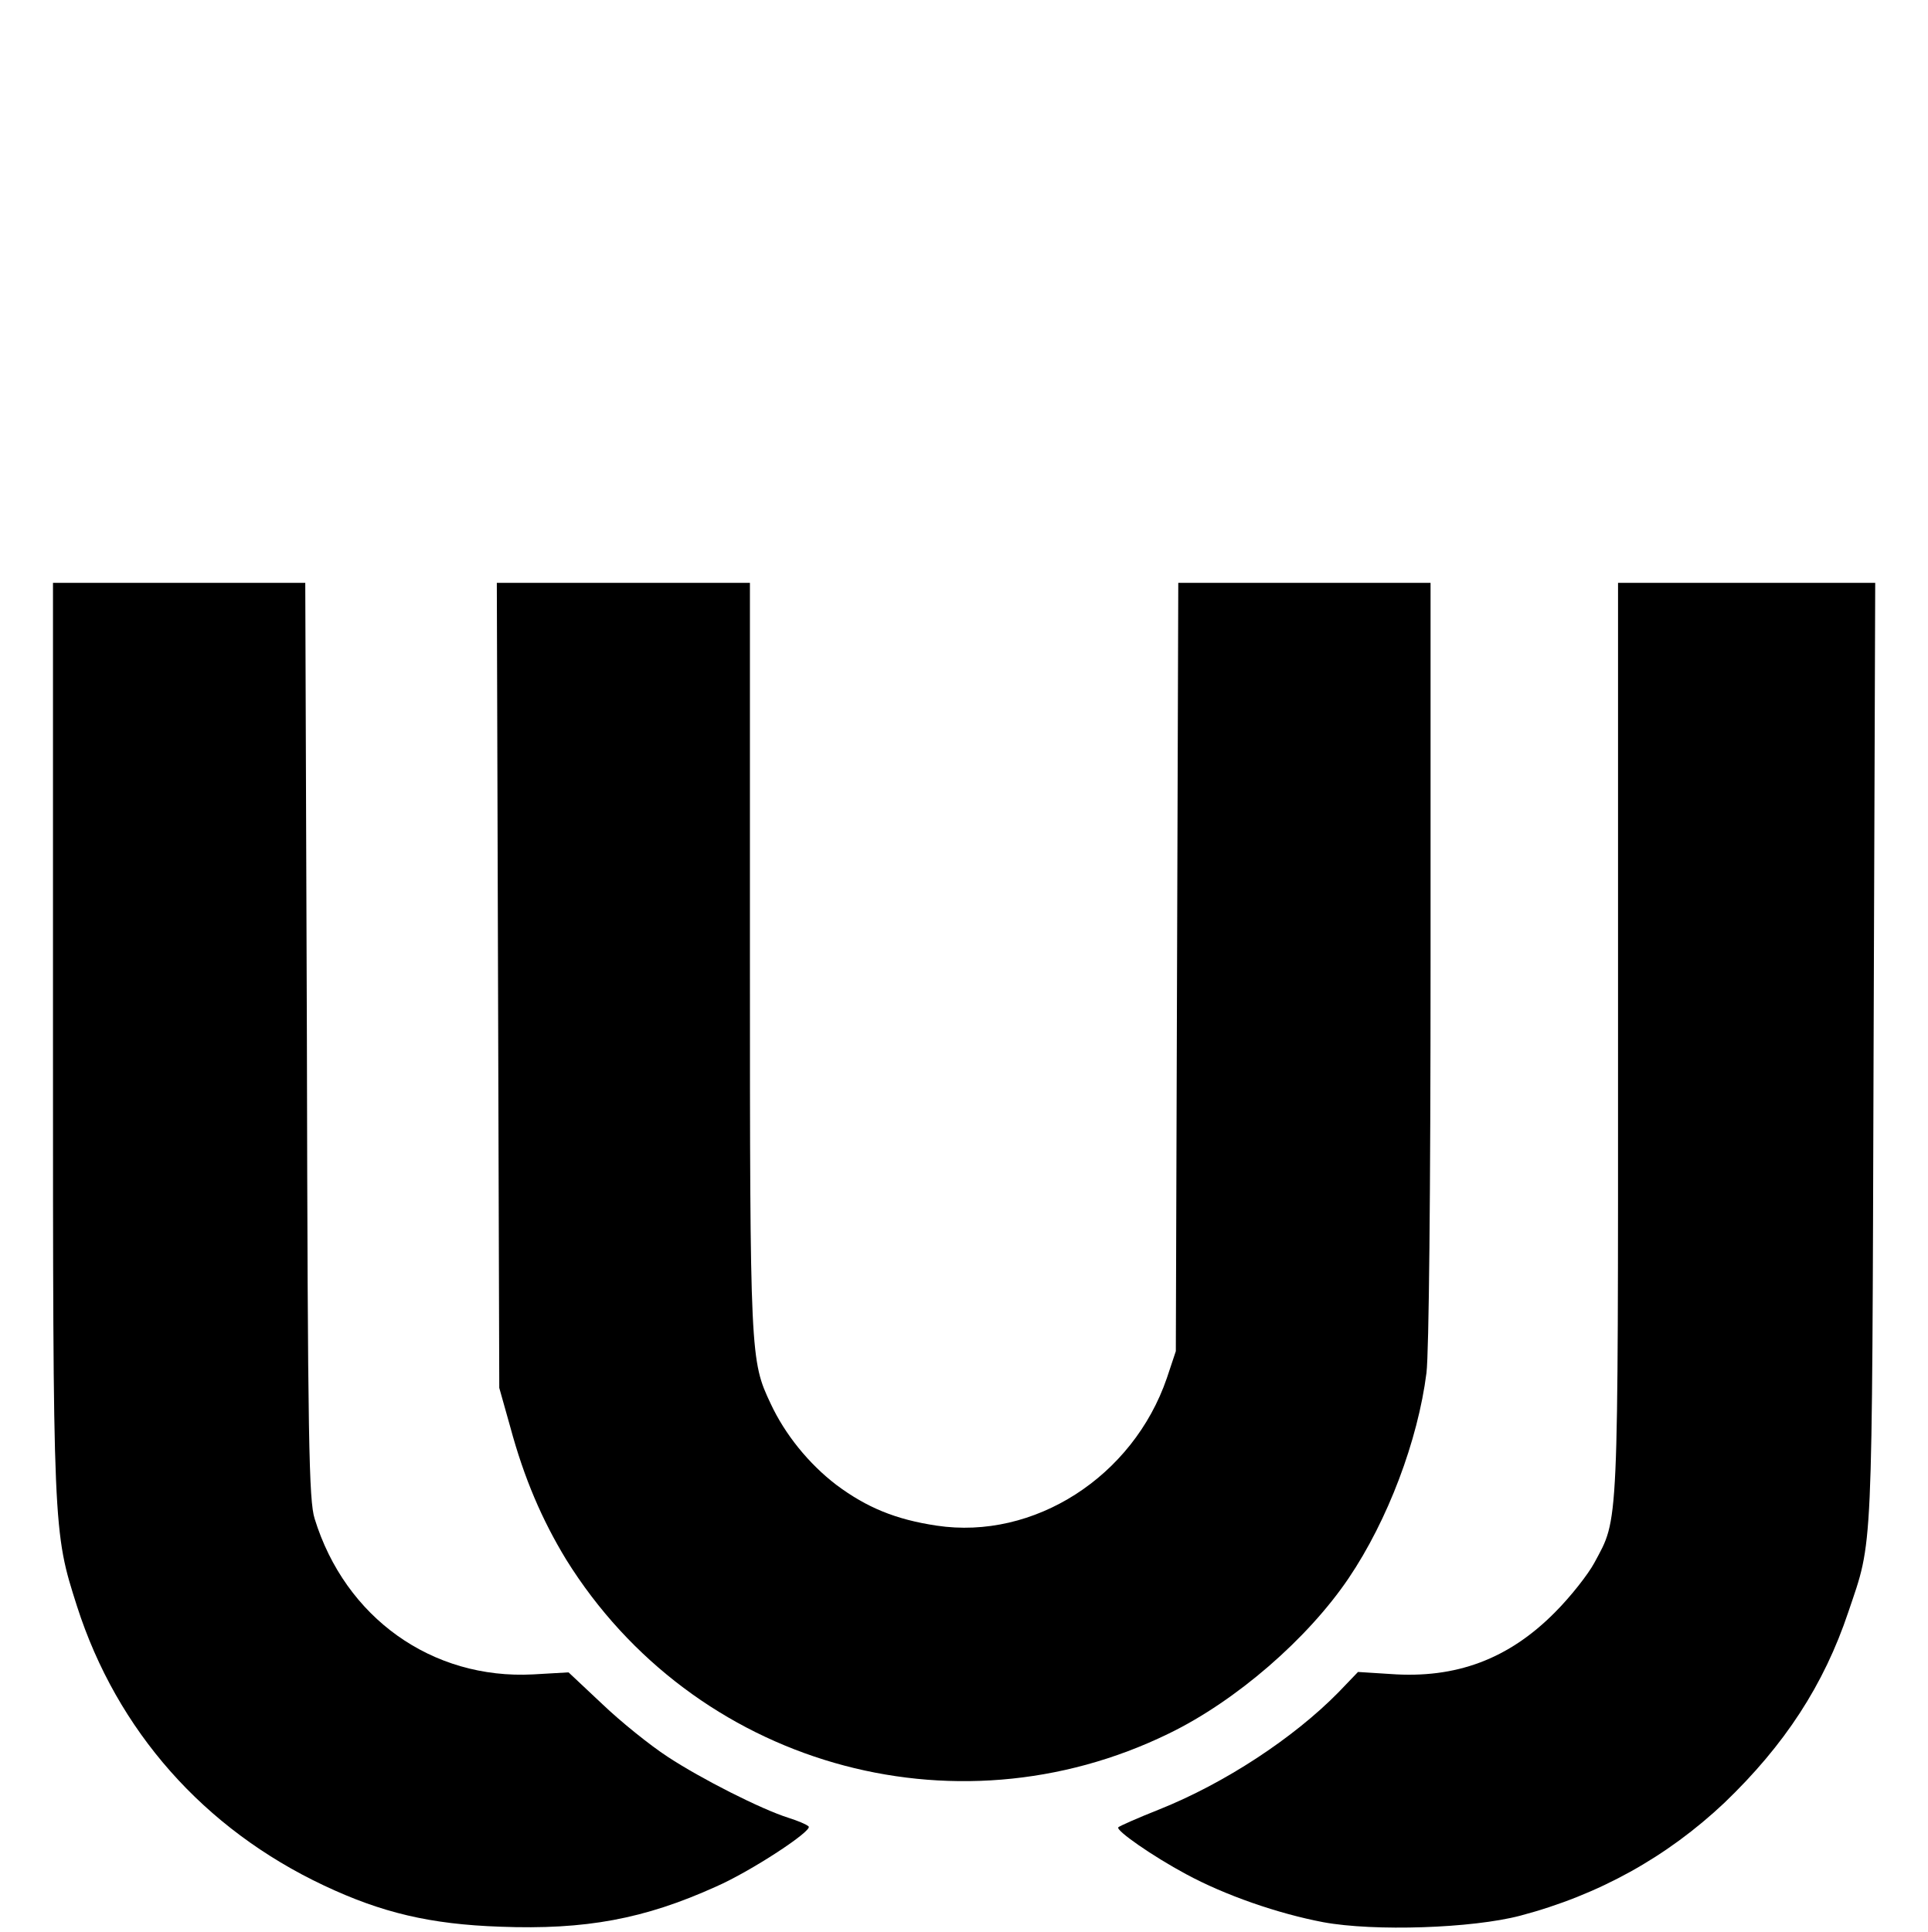
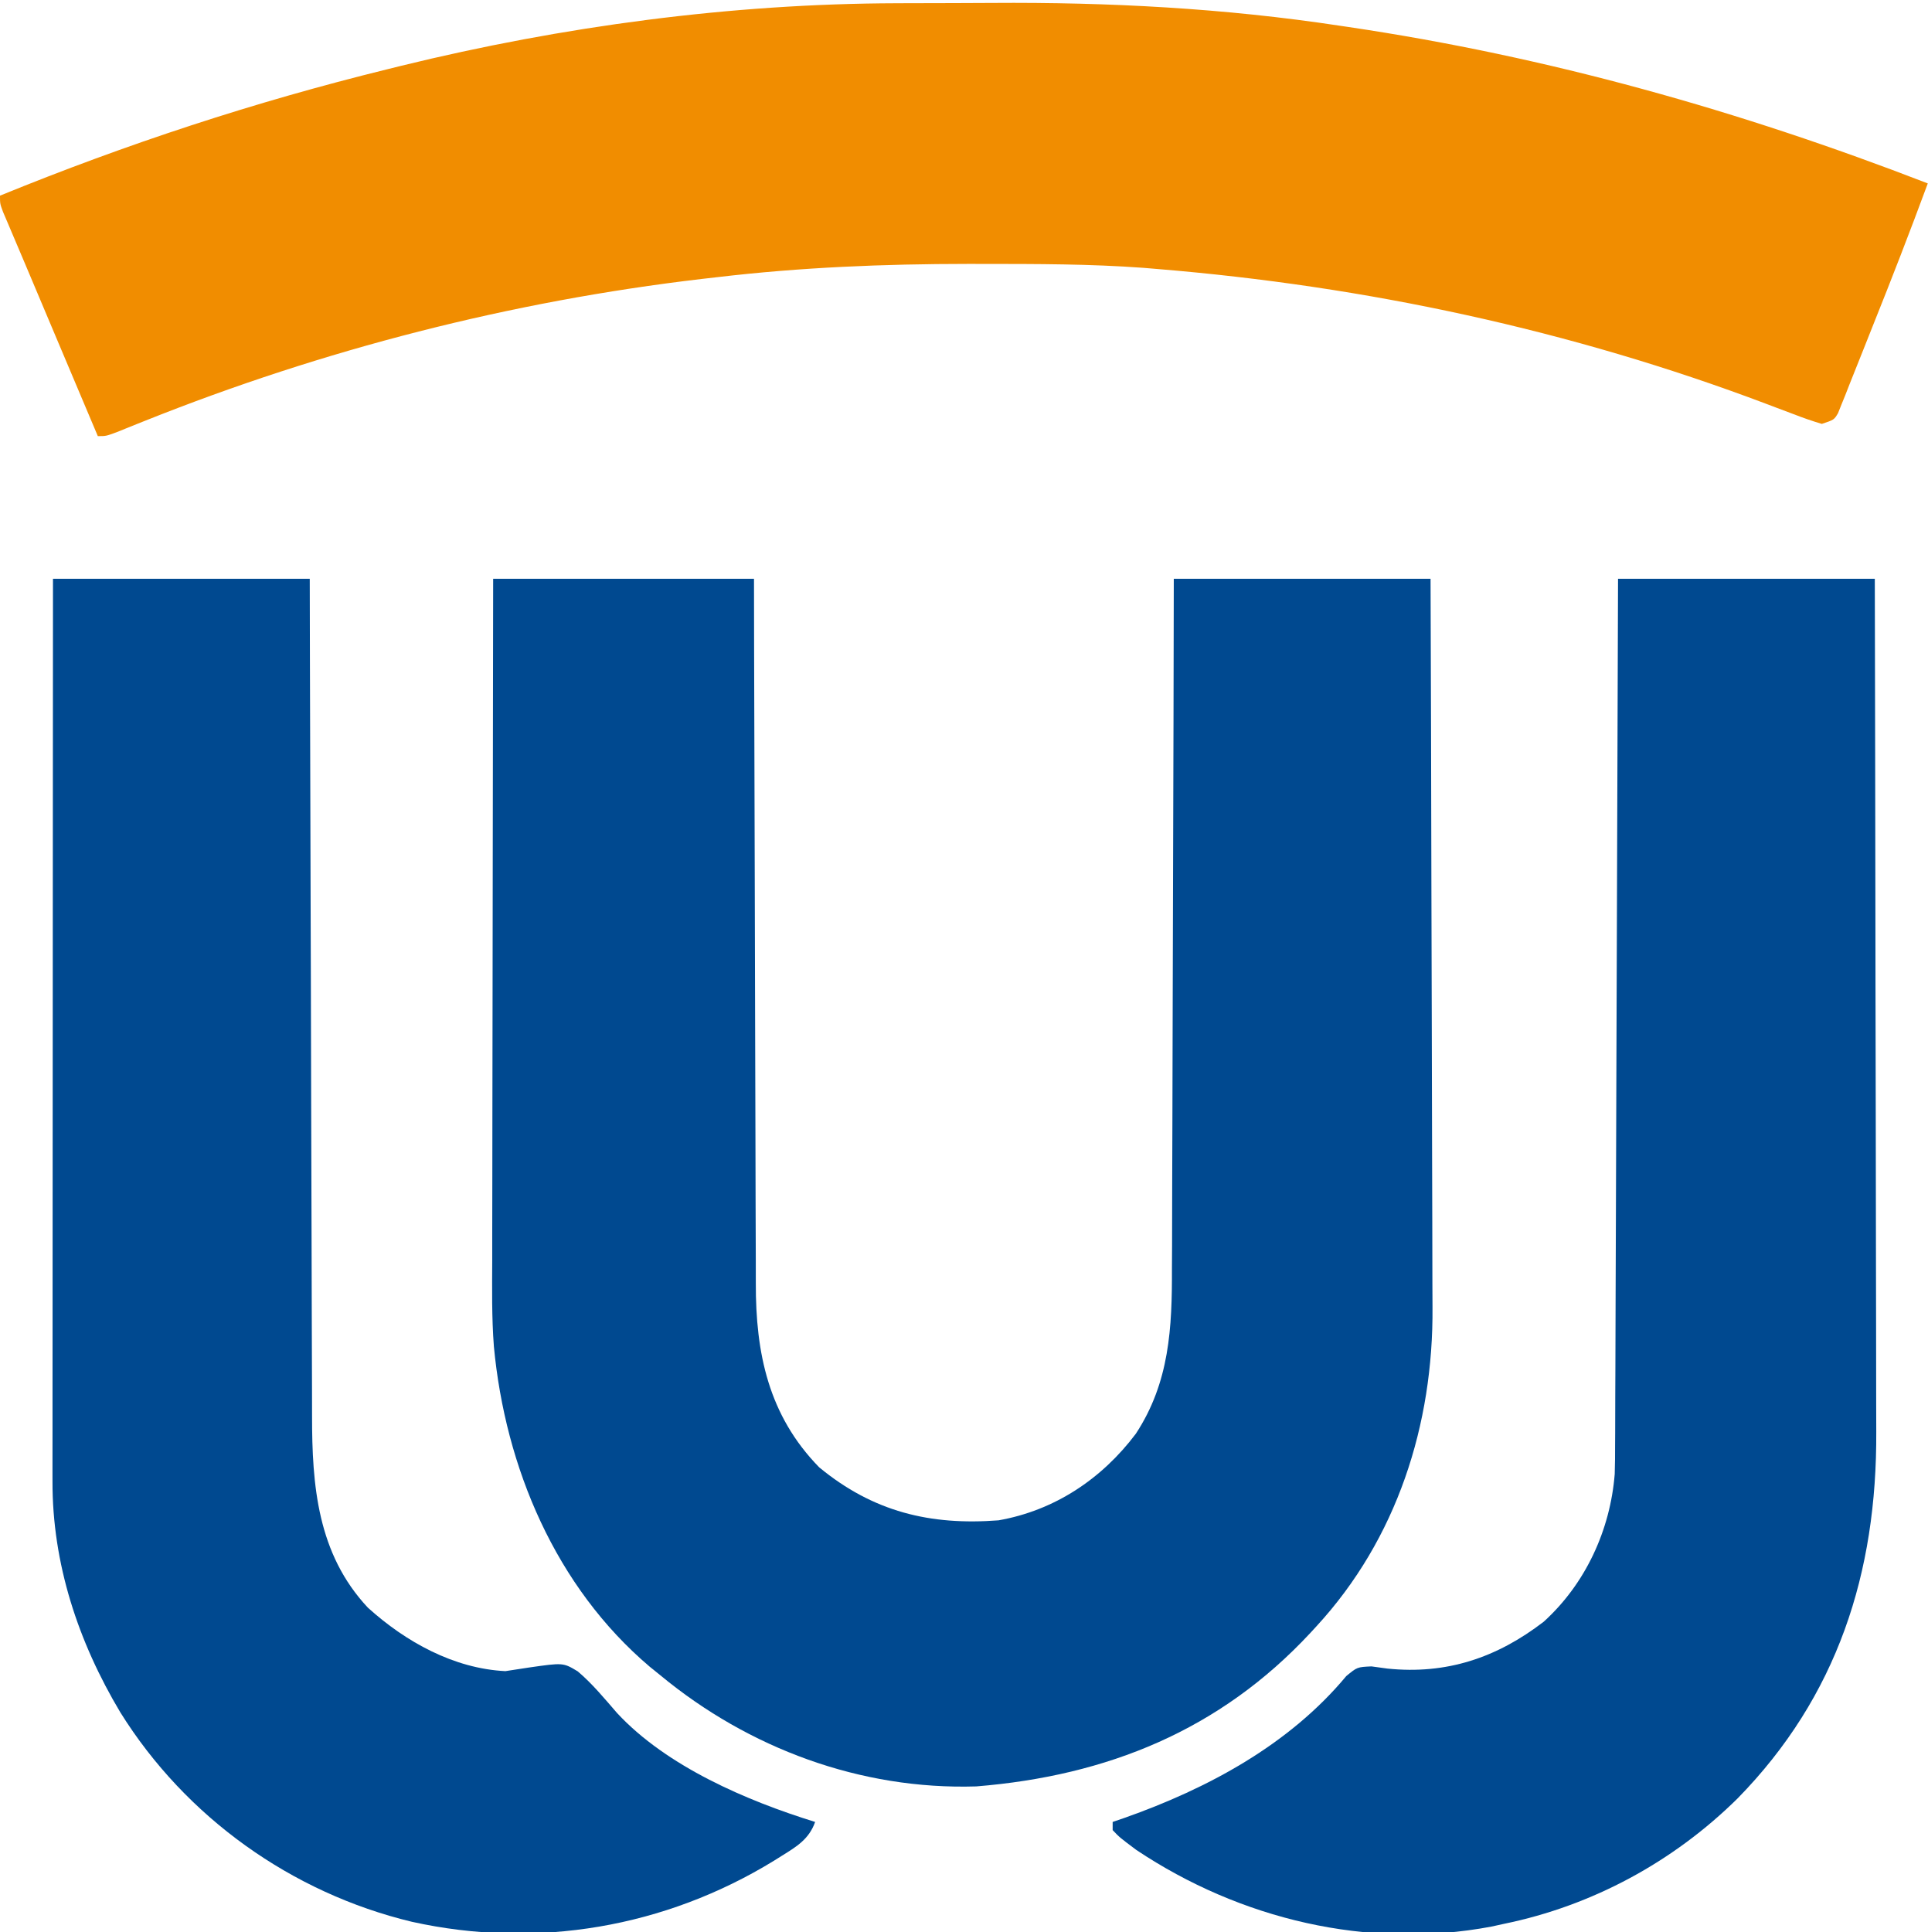
- <svg xmlns="http://www.w3.org/2000/svg" version="1.0" width="473pt" height="474pt" viewBox="0 0 473 474" preserveAspectRatio="xMidYMid meet">
-   <g transform="translate(0,474) scale(0.1,-0.1)" fill="#000000" stroke="none">
-     <path d="M130 2198 c0 -1219 0 -1214 59 -1399 98 -305 311 -546 606 -685 142 -67 261 -95 432 -101 210 -8 354 19 529 98 87 38 239 138 228 148 -5 5 -27 14 -49 21 -67 21 -215 96 -297 150 -43 28 -115 86 -160 129 l-83 78 -87 -5 c-248 -13 -461 139 -536 382 -14 45 -17 182 -19 1174 l-4 1122 -309 0 -310 0 0 -1112z" />
-     <path d="M1222 2323 l3 -988 27 -96 c34 -126 78 -228 137 -325 312 -502 949 -686 1479 -427 165 80 341 233 441 381 96 142 170 338 191 504 6 51 10 433 10 1010 l0 928 -310 0 -309 0 -3 -942 -3 -943 -22 -66 c-83 -242 -326 -398 -565 -362 -100 15 -171 44 -246 100 -68 52 -126 124 -161 199 -50 106 -51 114 -51 1097 l0 917 -310 0 -311 0 3 -987z" />
-     <path d="M3970 2192 c0 -1221 2 -1174 -58 -1286 -15 -28 -58 -83 -97 -122 -113 -114 -242 -163 -404 -151 l-79 5 -48 -50 c-110 -112 -279 -223 -439 -287 -53 -21 -98 -41 -101 -44 -8 -7 84 -71 166 -115 96 -52 226 -97 337 -118 125 -23 365 -15 483 16 193 51 360 144 501 277 148 142 244 289 304 468 61 181 58 116 62 1373 l4 1152 -316 0 -315 0 0 -1118z" />
-   </g>
+ <svg xmlns="http://www.w3.org/2000/svg" version="1.1" width="473" height="474">
+   <path d="M0 0 C21.12 0 42.24 0 64 0 C64.009 5.657 64.019 11.315 64.028 17.143 C64.062 35.847 64.117 54.551 64.184 73.254 C64.224 84.593 64.256 95.931 64.271 107.27 C64.284 117.156 64.311 127.043 64.355 136.93 C64.377 142.161 64.393 147.392 64.392 152.623 C64.391 157.556 64.409 162.488 64.441 167.42 C64.45 169.222 64.451 171.024 64.446 172.826 C64.399 189.972 67.546 205.263 80 218 C93.234 228.91 107.229 232.292 124 231 C137.743 228.583 149.349 220.842 157.684 209.762 C165.98 197.12 166.592 183.726 166.546 169.153 C166.555 167.299 166.565 165.444 166.577 163.59 C166.605 158.599 166.608 153.609 166.608 148.618 C166.611 143.386 166.636 138.154 166.659 132.923 C166.7 123.035 166.72 113.148 166.733 103.26 C166.749 91.995 166.788 80.73 166.828 69.465 C166.91 46.31 166.962 23.155 167 0 C187.79 0 208.58 0 230 0 C230.09 25.244 230.164 50.489 230.207 75.733 C230.228 87.456 230.256 99.179 230.302 110.902 C230.342 121.127 230.367 131.351 230.376 141.576 C230.382 146.984 230.394 152.391 230.423 157.798 C230.45 162.902 230.458 168.006 230.452 173.109 C230.454 174.969 230.461 176.829 230.477 178.689 C230.705 207.502 221.77 235.531 202 257 C201.52 257.522 201.041 258.044 200.547 258.582 C178.316 282.503 150.663 293.684 118.52 296.281 C90.168 297.161 62.695 286.953 41 269 C40.152 268.316 39.304 267.631 38.43 266.926 C15.332 247.34 2.964 218.004 0.179 188.342 C-0.364 181.24 -0.258 174.114 -0.227 166.996 C-0.226 165.161 -0.227 163.326 -0.228 161.491 C-0.229 156.566 -0.217 151.642 -0.203 146.717 C-0.19 141.55 -0.189 136.382 -0.187 131.215 C-0.181 121.455 -0.164 111.695 -0.144 101.935 C-0.122 90.812 -0.111 79.69 -0.101 68.568 C-0.08 45.712 -0.043 22.856 0 0 Z " fill="#004990" transform="translate(121,142)" />
+   <path d="M0 0 C1.105 -0.004 1.105 -0.004 2.233 -0.009 C6.151 -0.023 10.069 -0.033 13.986 -0.037 C17.137 -0.041 20.287 -0.055 23.438 -0.078 C52.06 -0.282 80.434 1.22 108.766 5.516 C109.82 5.672 109.82 5.672 110.896 5.831 C159.92 13.109 206.844 26.334 253.016 44.203 C248.672 55.971 244.136 67.658 239.465 79.3 C238.697 81.219 237.934 83.14 237.176 85.062 C236.066 87.873 234.943 90.677 233.816 93.48 C233.31 94.775 233.31 94.775 232.794 96.097 C232.473 96.886 232.152 97.675 231.822 98.488 C231.544 99.184 231.267 99.879 230.981 100.596 C230.016 102.203 230.016 102.203 227.016 103.203 C224.632 102.492 222.389 101.71 220.078 100.809 C218.629 100.264 217.181 99.72 215.731 99.176 C214.964 98.885 214.197 98.594 213.407 98.294 C165.38 80.15 115.18 69.407 64.016 65.203 C62.873 65.107 61.73 65.012 60.553 64.913 C47.473 63.953 34.375 63.961 21.266 63.953 C20.028 63.952 18.791 63.951 17.515 63.95 C-3.138 63.961 -23.477 64.78 -43.984 67.203 C-45.246 67.348 -46.507 67.492 -47.806 67.641 C-94.647 73.145 -140.641 84.954 -184.413 102.444 C-185.358 102.821 -185.358 102.821 -186.321 103.205 C-188.022 103.885 -189.721 104.573 -191.419 105.26 C-193.984 106.203 -193.984 106.203 -195.984 106.203 C-198.599 100.014 -201.213 93.825 -203.827 87.636 C-204.715 85.536 -205.602 83.435 -206.49 81.334 C-208.973 75.456 -211.454 69.575 -213.933 63.694 C-214.855 61.508 -215.783 59.325 -216.713 57.143 C-217.17 56.064 -217.627 54.986 -218.098 53.875 C-218.473 52.994 -218.849 52.113 -219.236 51.206 C-219.984 49.203 -219.984 49.203 -219.984 47.203 C-188.944 34.536 -157.541 24.212 -124.984 16.203 C-123.828 15.916 -122.672 15.629 -121.481 15.333 C-82.023 5.658 -40.629 0.109 0 0 Z " fill="#F18D00" transform="translate(219.9844,0.796875)" />
+   <path d="M0 0 C20.79 0 41.58 0 63 0 C63.015 6.728 63.029 13.456 63.044 20.388 C63.095 42.608 63.161 64.828 63.236 87.048 C63.245 89.732 63.254 92.415 63.262 95.099 C63.265 95.766 63.267 96.433 63.269 97.12 C63.304 107.905 63.329 118.691 63.35 129.476 C63.372 140.551 63.405 151.626 63.449 162.702 C63.473 168.919 63.491 175.136 63.498 181.353 C63.504 187.209 63.524 193.066 63.554 198.922 C63.563 201.067 63.567 203.212 63.565 205.357 C63.555 222.439 64.882 239.211 77.254 252.418 C86.504 260.799 98.34 267.373 111 268 C112.939 267.711 114.877 267.42 116.812 267.109 C125.181 265.906 125.181 265.906 128.76 268.059 C132.351 271.105 135.324 274.729 138.402 278.278 C150.581 291.402 170.23 299.802 187 305 C185.501 309.231 182.465 311.044 178.812 313.312 C178.19 313.703 177.568 314.093 176.927 314.495 C150.23 330.869 118.743 336.288 88.068 329.496 C58.568 322.421 32.57 303.857 16.52 278.109 C6.194 260.824 -0.187 241.619 -0.12 221.389 C-0.121 220.439 -0.122 219.49 -0.123 218.512 C-0.124 215.341 -0.119 212.171 -0.114 209 C-0.113 206.723 -0.113 204.447 -0.114 202.17 C-0.114 195.995 -0.108 189.82 -0.101 183.645 C-0.095 177.189 -0.095 170.734 -0.093 164.278 C-0.091 153.445 -0.084 142.611 -0.075 131.778 C-0.066 120.622 -0.059 109.466 -0.055 98.309 C-0.055 97.621 -0.054 96.933 -0.054 96.224 C-0.053 92.772 -0.052 89.319 -0.05 85.867 C-0.04 57.244 -0.022 28.622 0 0 Z " fill="#004990" transform="translate(13,142)" />
+   <path d="M0 0 C20.79 0 41.58 0 63 0 C63.066 28.884 63.122 57.768 63.153 86.652 C63.157 90.07 63.161 93.488 63.165 96.906 C63.166 97.586 63.166 98.266 63.167 98.967 C63.18 109.952 63.204 120.937 63.231 131.922 C63.26 143.212 63.276 154.502 63.282 165.792 C63.286 172.126 63.295 178.459 63.317 184.793 C63.338 190.766 63.344 196.738 63.339 202.711 C63.34 204.892 63.346 207.073 63.358 209.255 C63.533 243.906 53.832 274.22 29.312 299.25 C13.582 314.771 -6.307 325.558 -28 330 C-29.524 330.335 -29.524 330.335 -31.078 330.676 C-61.404 336.391 -92.752 328.859 -118.188 311.871 C-122.312 308.784 -122.312 308.784 -124 307 C-124 306.34 -124 305.68 -124 305 C-123.042 304.671 -122.084 304.343 -121.098 304.004 C-100.71 296.805 -80.734 286.105 -66.68 269.211 C-64 267 -64 267 -60.504 266.836 C-59.203 267.014 -57.903 267.192 -56.562 267.375 C-42.107 268.861 -29.773 264.745 -18.246 255.883 C-7.986 246.578 -1.898 233.387 -0.813 219.626 C-0.735 217.205 -0.716 214.791 -0.722 212.369 C-0.716 211.454 -0.71 210.539 -0.704 209.596 C-0.687 206.56 -0.684 203.523 -0.681 200.486 C-0.672 198.297 -0.662 196.109 -0.651 193.92 C-0.623 187.999 -0.608 182.079 -0.595 176.158 C-0.58 169.962 -0.553 163.767 -0.527 157.572 C-0.481 145.85 -0.444 134.127 -0.411 122.405 C-0.372 109.055 -0.323 95.706 -0.273 82.357 C-0.169 54.904 -0.082 27.452 0 0 Z " fill="#004990" transform="translate(397,142)" />
</svg>
